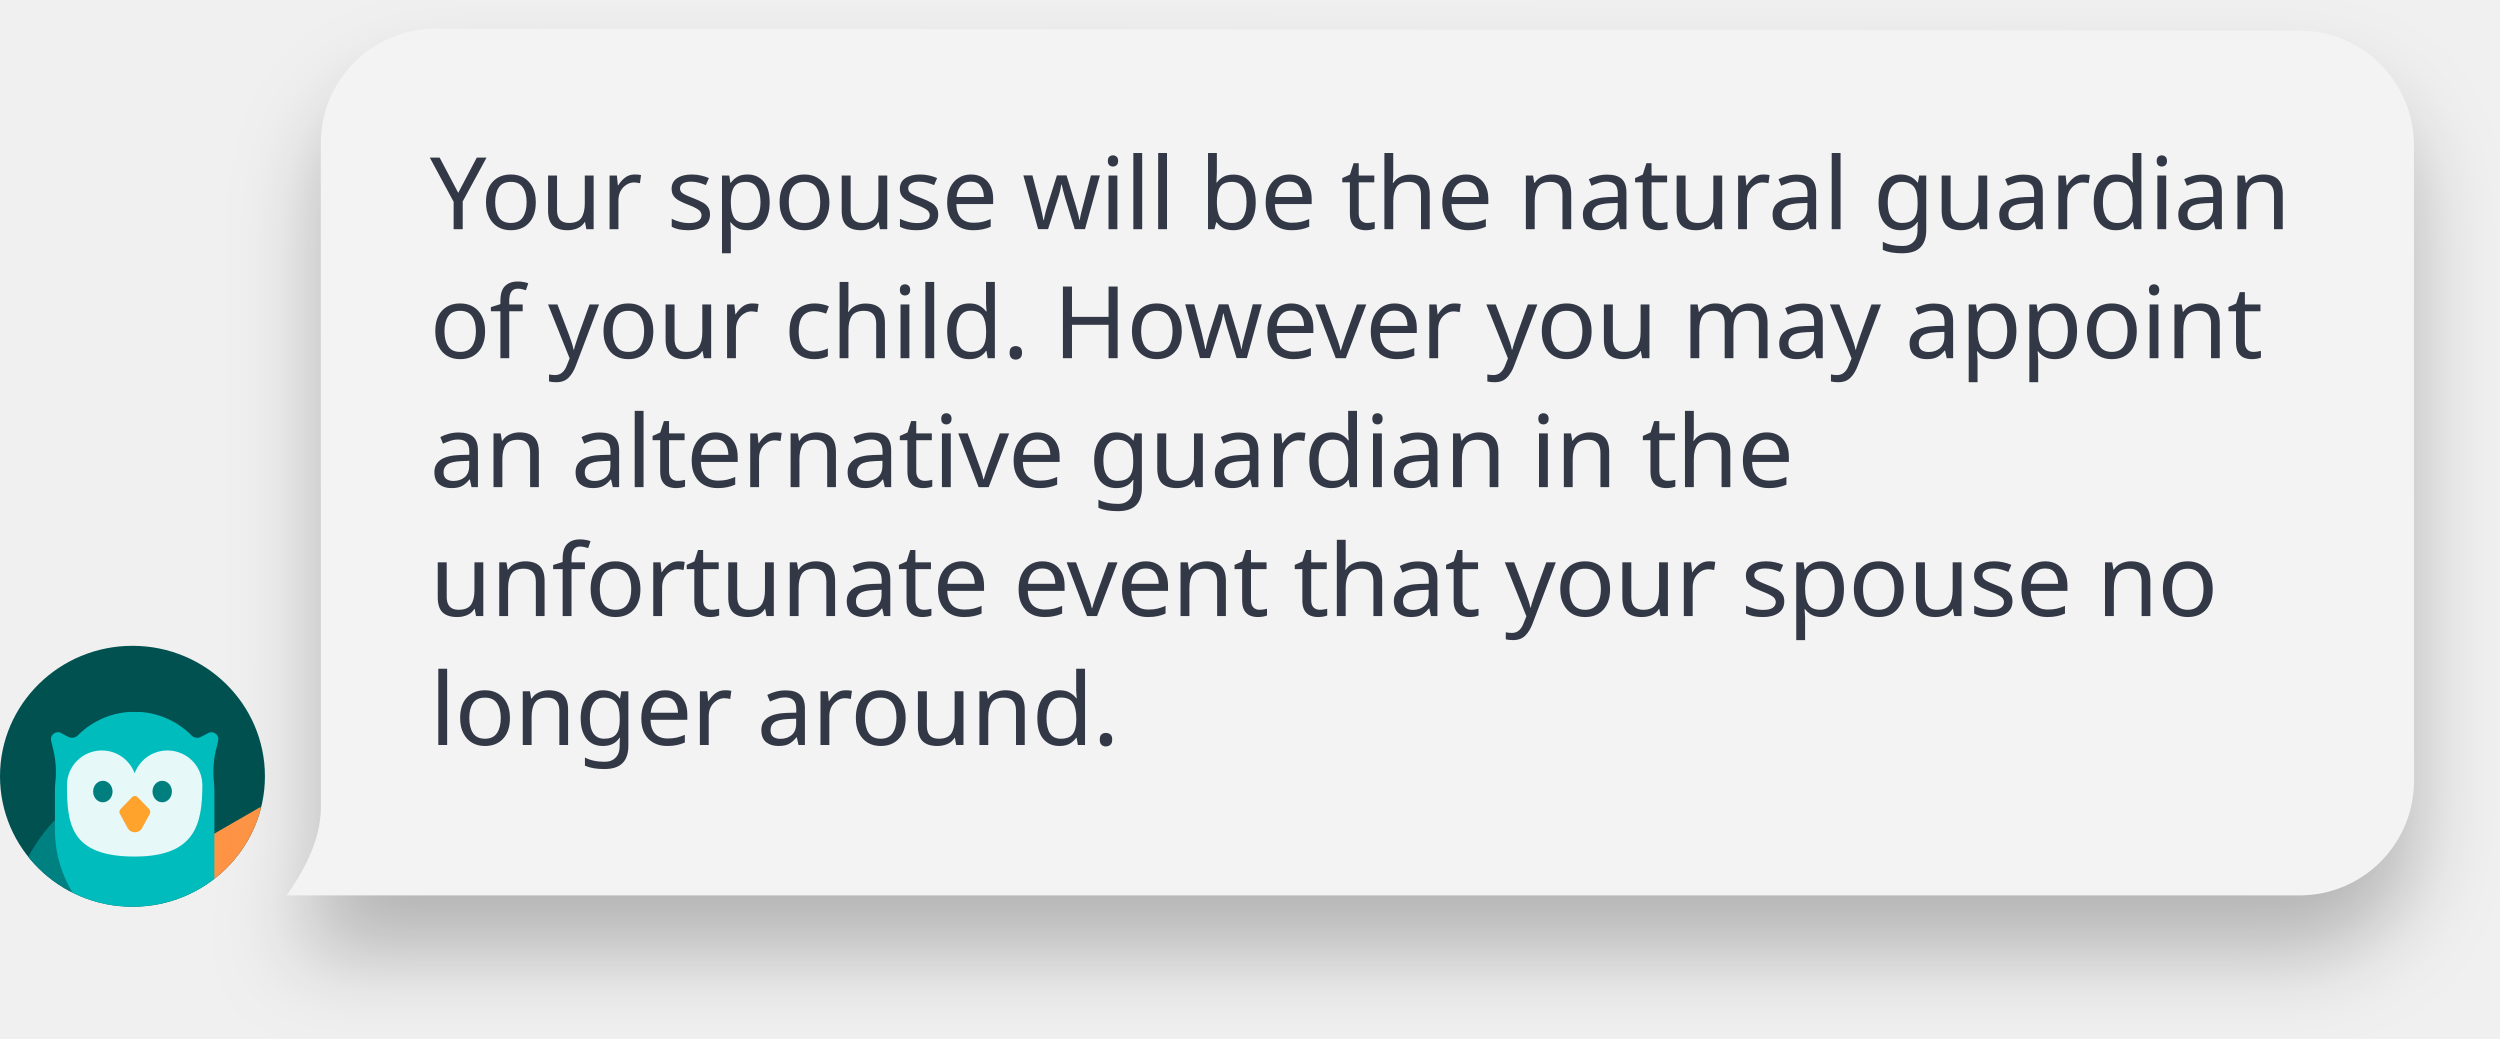
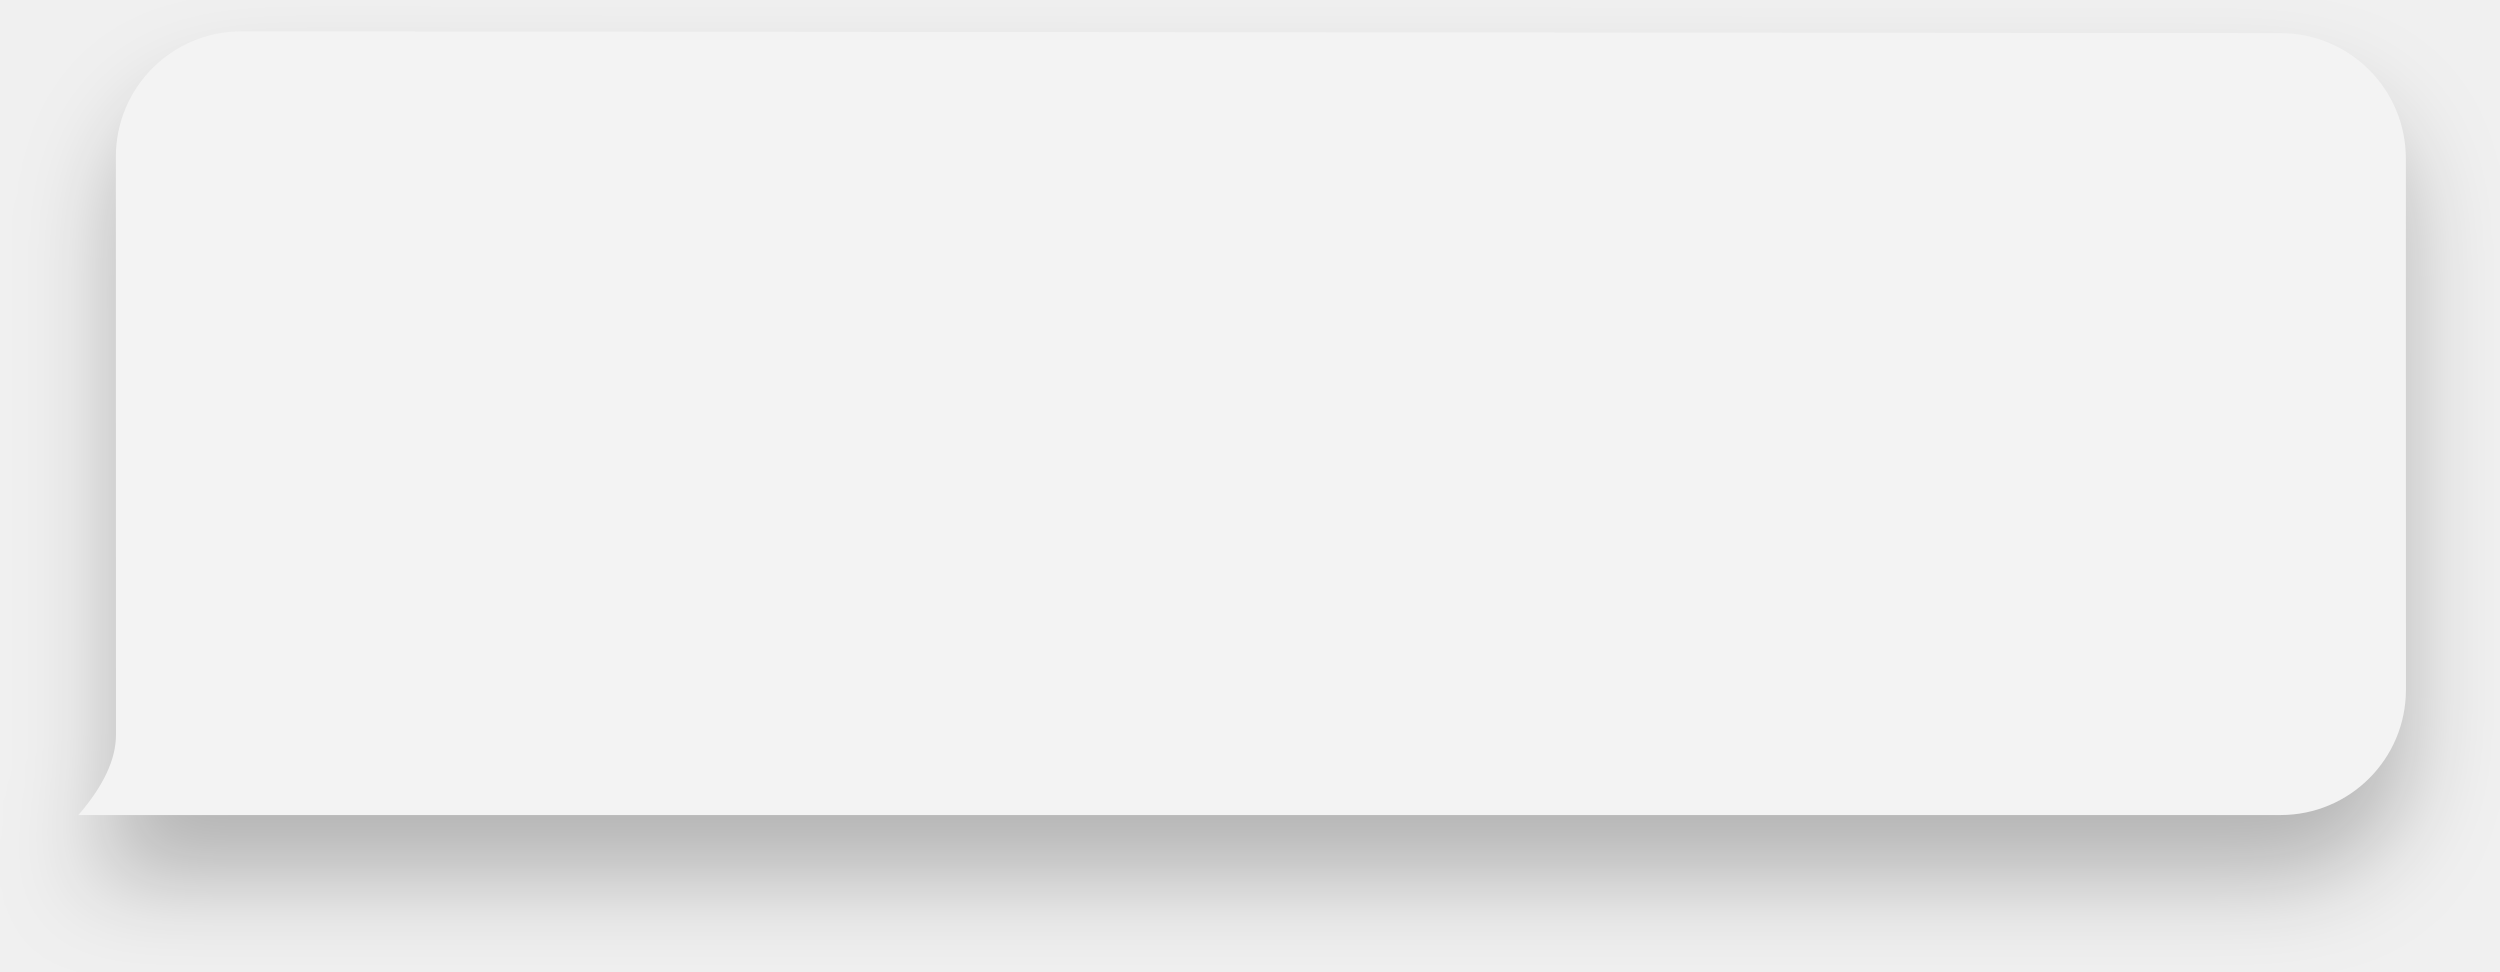
- <svg xmlns="http://www.w3.org/2000/svg" xmlns:xlink="http://www.w3.org/1999/xlink" width="349" height="145" viewBox="0 0 349 145">
+ <svg xmlns="http://www.w3.org/2000/svg" xmlns:xlink="http://www.w3.org/1999/xlink" width="319" height="124" viewBox="0 0 319 124">
  <defs>
-     <ellipse id="a" cx="18.492" cy="18.212" rx="18.492" ry="18.212" />
-     <path id="c" d="M0 0h26.214v33.822H0z" />
-     <path id="f" d="M297 16l-.015 88.724c0 8.83-7.154 15.992-15.985 16L20.796 121c-8.837.008-16.007-7.148-16.015-15.985V105l.015-92.635C4.796 8.594 3.197 4.472 0 0h281c8.837 0 16 7.163 16 16z" />
-     <filter id="e" width="114.8%" height="136.4%" x="-7.4%" y="-24.8%" filterUnits="objectBoundingBox">
+     <path id="b" d="M297 16l-.012 67.772c0 8.832-7.156 15.993-15.988 16L20.796 100c-8.837.007-16.006-7.151-16.013-15.988V84l.013-73.781C4.796 7.102 3.197 3.696 0 0h281c8.837 0 16 7.163 16 16z" />
+     <filter id="a" width="114.8%" height="144%" x="-7.4%" y="-30%" filterUnits="objectBoundingBox">
      <feOffset dy="-8" in="SourceAlpha" result="shadowOffsetOuter1" />
      <feGaussianBlur in="shadowOffsetOuter1" result="shadowBlurOuter1" stdDeviation="6" />
      <feColorMatrix in="shadowBlurOuter1" values="0 0 0 0 0 0 0 0 0 0 0 0 0 0 0 0 0 0 0.25 0" />
    </filter>
  </defs>
-   <g fill="none" fill-rule="evenodd">
-     <g transform="translate(0 90.156)">
-       <mask id="b" fill="#fff">
-         <use xlink:href="#a" />
-       </mask>
-       <use fill="#005150" xlink:href="#a" />
-       <g mask="url(#b)">
-         <path fill="#008181" d="M7.575 24.405L40.18 57.008c-9.06 8.537-23.31 8.39-32.152-.452-8.842-8.842-8.988-23.092-.452-32.151z" />
-         <path fill="#FF9445" d="M18.399 32.867l17.943-10.36c2.638 4.89.901 11.035-3.968 13.847-4.87 2.81-11.06 1.243-13.975-3.487z" />
-         <g transform="translate(7.112 9.206)">
-           <mask id="d" fill="#fff">
-             <use xlink:href="#c" />
-           </mask>
-           <path fill="#00BCBC" d="M22.815 32.02V11.003c0-.406-.023-.807-.067-1.201-.181-1.63-.034-3.274.384-4.861.078-.295.15-.602.217-.92.174-.817-.707-1.45-1.438-1.032-.327.189-.668.37-1.008.533a1.126 1.126 0 0 1-1.285-.224A11.156 11.156 0 0 0 11.684 0a11.157 11.157 0 0 0-7.933 3.296c-.337.34-.851.43-1.285.224-.34-.162-.68-.344-1.006-.532C.73 2.57-.151 3.203.022 4.02c.067.316.138.62.215.913.418 1.587.566 3.23.384 4.86-.044.397-.067.8-.067 1.21v5.446c0 6.923 4.192 12.894 10.197 15.572H2.767h23.447-3.4z" mask="url(#d)" />
-         </g>
-         <path fill="#FFF" d="M23.376 14.61a4.87 4.87 0 0 0-4.579 3.188 4.87 4.87 0 0 0-4.579-3.189c-2.69 0-4.87 2.167-4.87 4.838 0 5.507.535 9.972 9.45 9.972 8.419 0 9.448-4.465 9.448-9.972 0-2.671-2.18-4.838-4.87-4.838" opacity=".901" />
-       </g>
-     </g>
-     <path fill="#FFA32C" d="M19.827 115.598l1.082-1.972a.579.579 0 0 0-.087-.676l-1.592-1.659a.564.564 0 0 0-.81 0l-1.592 1.659a.579.579 0 0 0-.087.676l1.082 1.972c.43.783 1.575.783 2.004 0" />
-     <g fill="#007F7E" transform="translate(13 109)">
-       <ellipse cx="9.644" cy="1.5" rx="1.356" ry="1.5" />
-       <ellipse cx="1.356" cy="1.5" rx="1.356" ry="1.5" />
-     </g>
-     <g>
-       <g fill-rule="nonzero" transform="matrix(1 0 0 -1 40 125)">
-         <use fill="#000" filter="url(#e)" xlink:href="#f" />
-         <use fill="#F3F3F3" xlink:href="#f" />
-       </g>
-       <text fill="#333846" font-family="Muli-SemiBold, Muli" font-size="14" font-weight="500" letter-spacing="-.146" transform="translate(40 4)">
-         <tspan x="20" y="28">Your spouse will be the natural guardian </tspan>
-         <tspan x="20" y="46">of your child. However you may appoint </tspan>
-         <tspan x="20" y="64">an alternative guardian in the </tspan>
-         <tspan x="20" y="82">unfortunate event that your spouse no </tspan>
-         <tspan x="20" y="100">longer around.</tspan>
-       </text>
-     </g>
+   <g fill="none" fill-rule="nonzero" transform="matrix(1 0 0 -1 10 104)">
+     <use fill="#000" filter="url(#a)" xlink:href="#b" />
+     <use fill="#F3F3F3" xlink:href="#b" />
  </g>
</svg>
